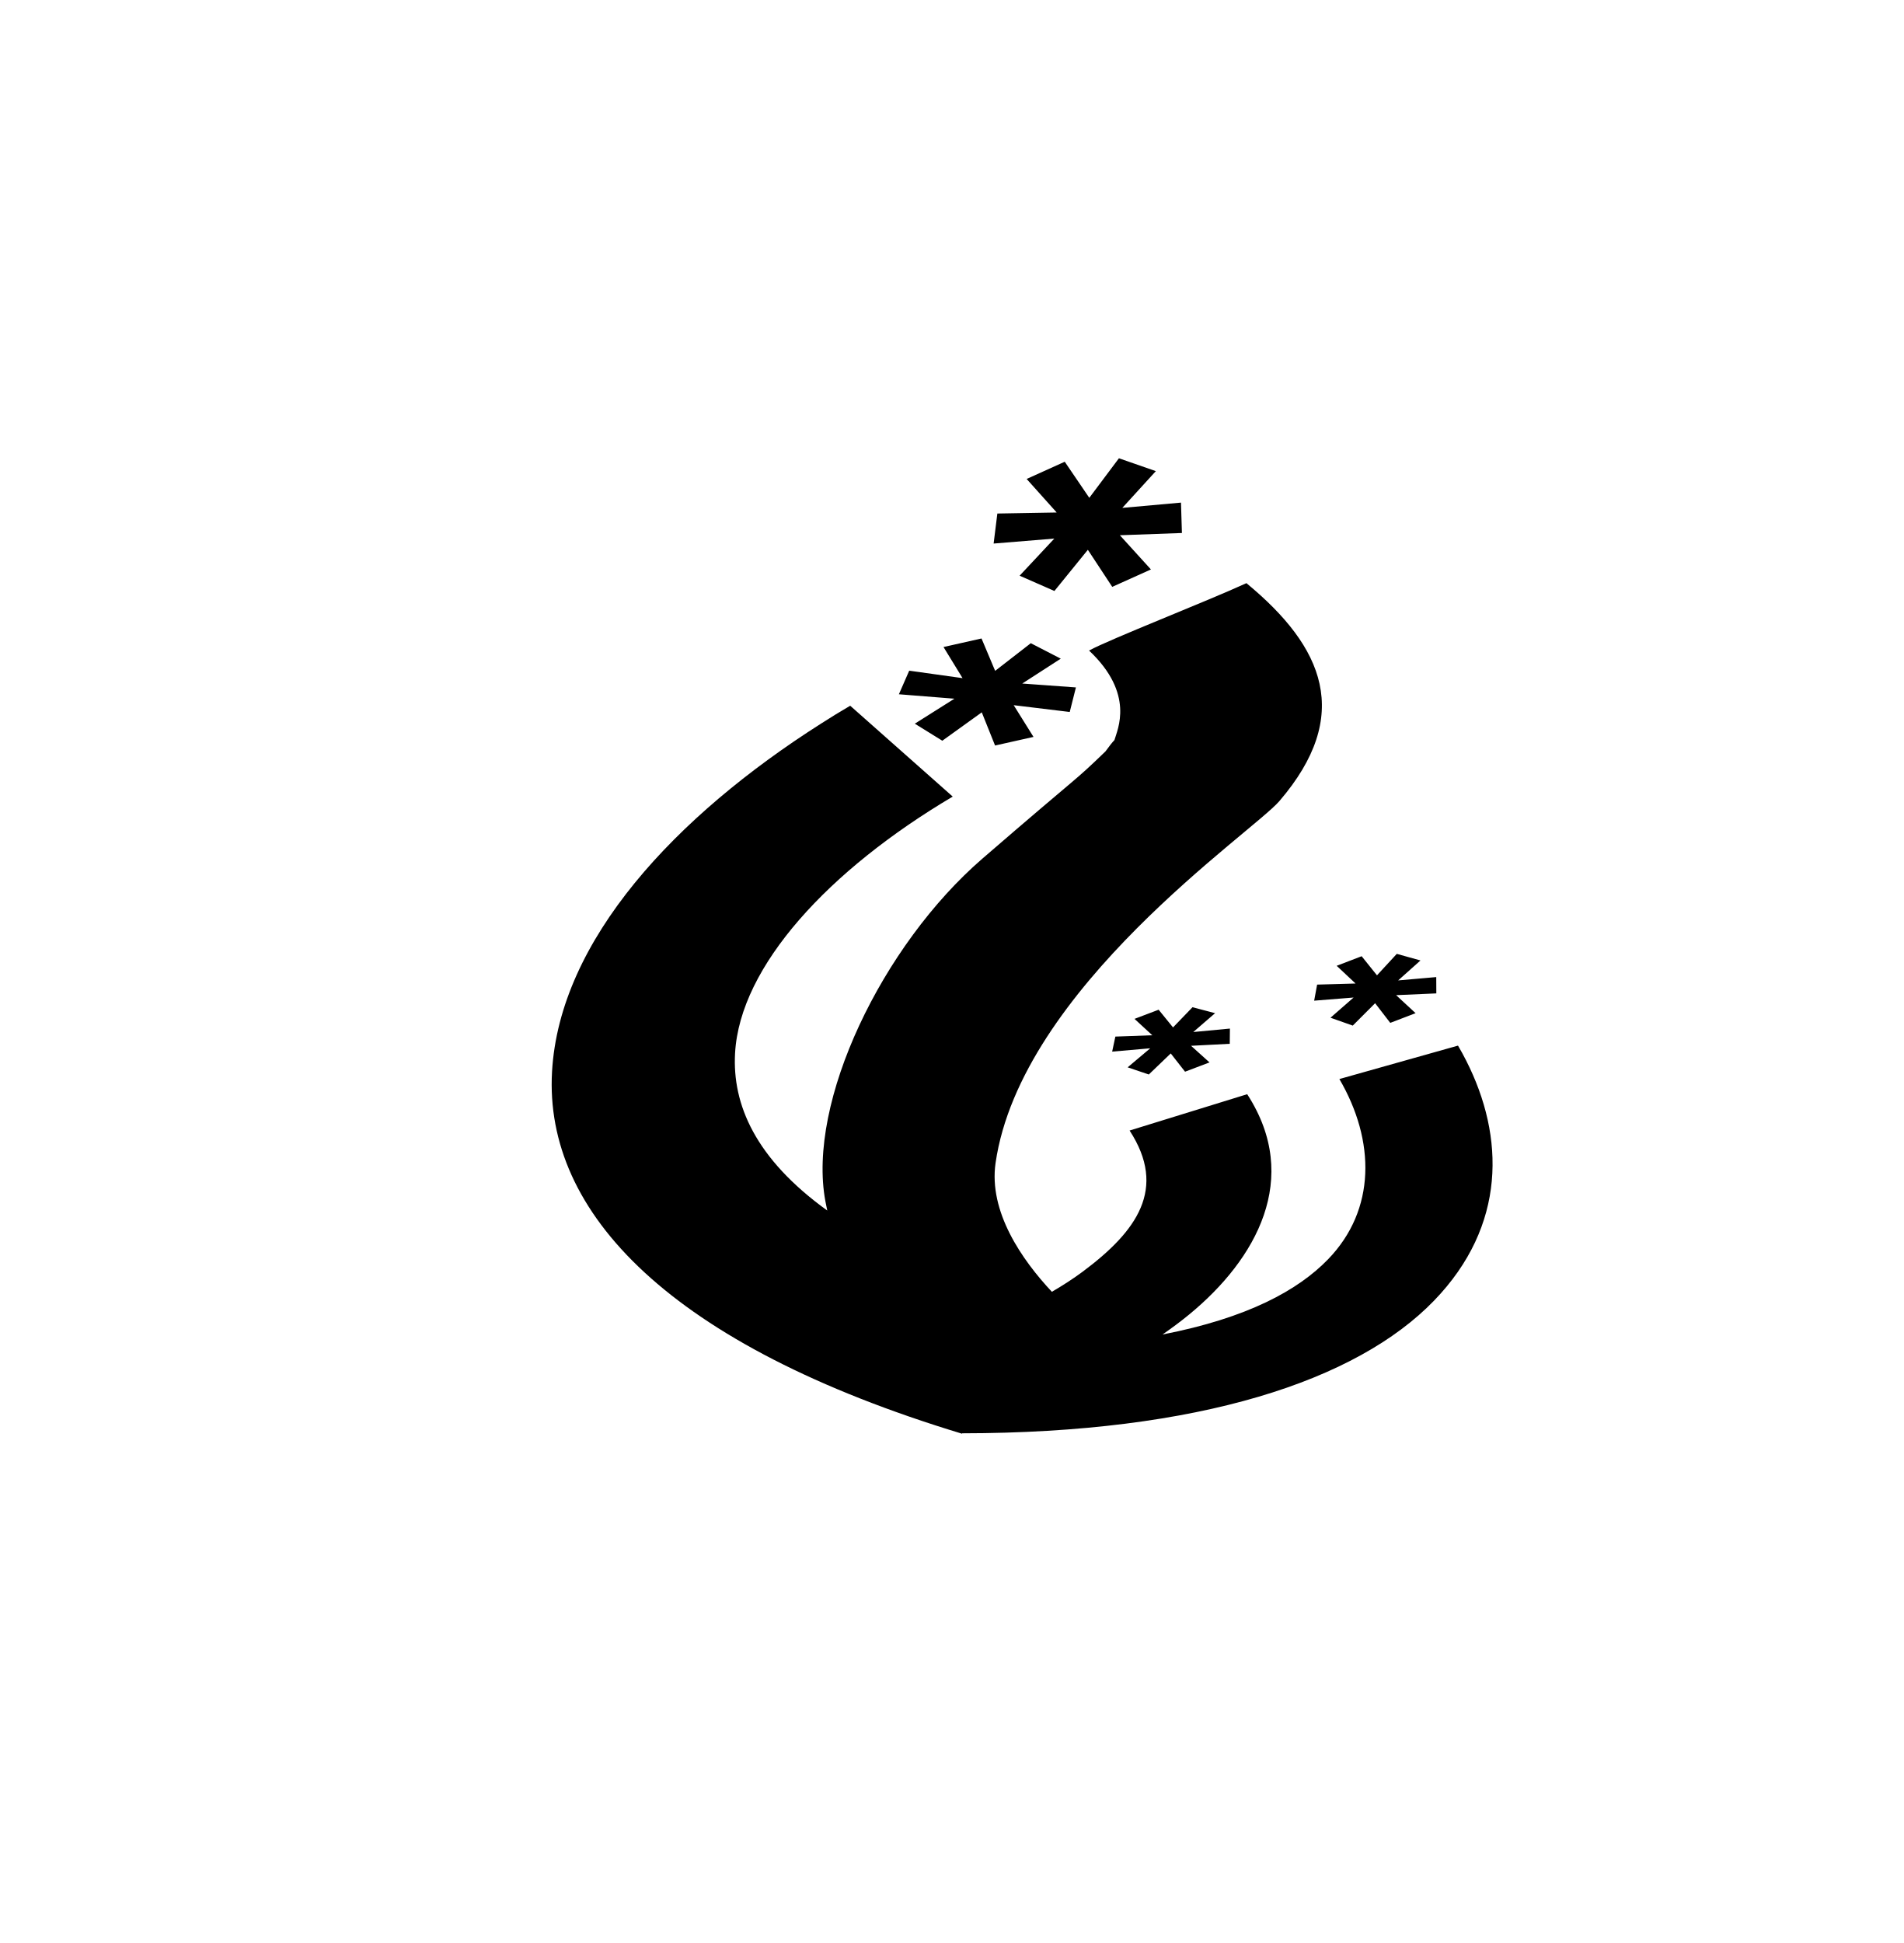
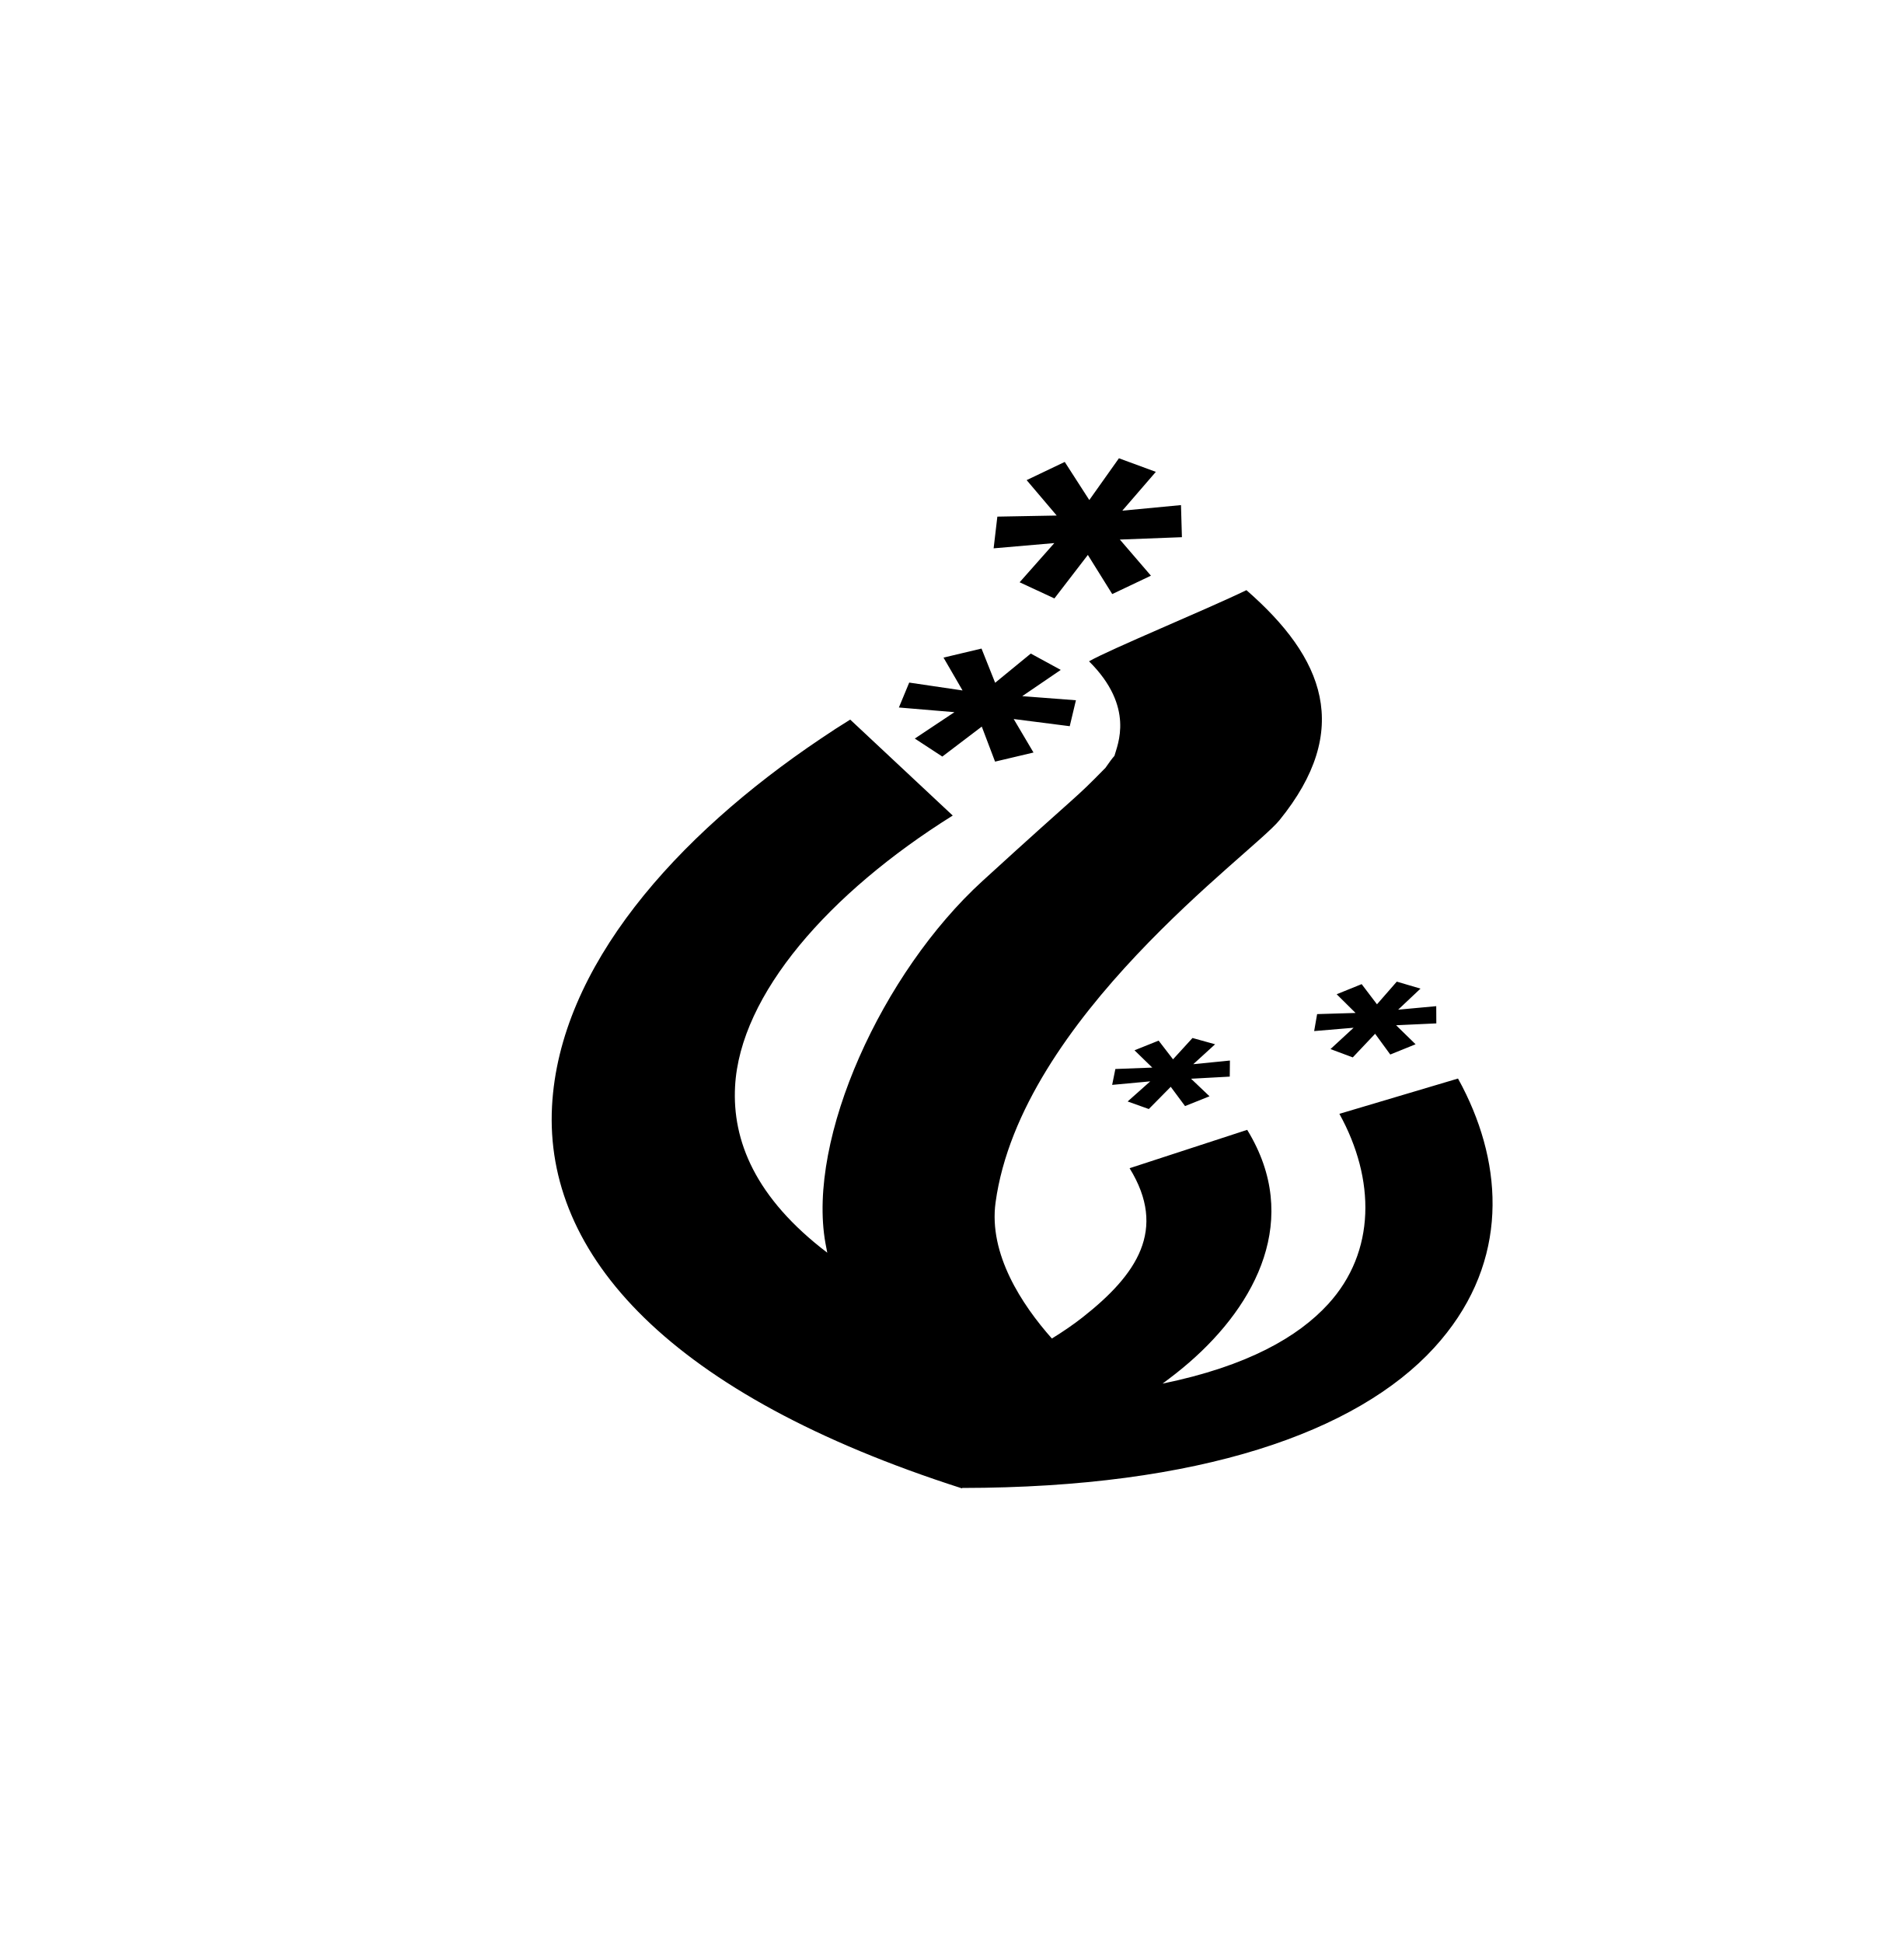
<svg xmlns="http://www.w3.org/2000/svg" height="1000" width="980" id="svg3905" version="1.1">
  <defs id="defs3911" />
  <g id="g4811" transform="matrix(0.8435877,0,0,0.8680142,72.22133,53.5333)" style="fill:#ffa880;fill-opacity:1">
    <g id="g4065" transform="translate(10.72119,22.92287)">
      <g id="g3038" transform="translate(7.581024,0)">
-         <path style="font-size:1400.745px;font-style:oblique;font-variant:normal;font-weight:600;font-stretch:normal;line-height:125%;letter-spacing:0px;word-spacing:0px;fill:#000000;fill-opacity:1;stroke:none;font-family:URW Gothic L;-inkscape-font-specification:URW Gothic L Semi-Bold Oblique" d="m 578.787,187.128 -18.08,23.447 -14.98,-21.397 -23.245,10.213 18.338,19.887 -36.211,0.611 -2.273,17.801 37.037,-2.949 -21.179,22.008 21.231,9.062 20.404,-24.418 14.877,21.972 23.607,-10.321 -18.958,-20.282 37.864,-1.331 -0.568,-18.017 -35.798,3.129 20.456,-21.793 -22.522,-7.624 z m 77.794,74.045 c -24.64,10.982 -83.262,33.185 -96.029,39.953 28.174,25.726 17.238,46.998 15.497,53.079 -1.382,1.435 -3.144,3.58 -5.476,6.725 -20.867,19.543 -11.72,10.318 -75.056,63.544 -61.262,51.483 -107.148,144.367 -95.822,203.218 0.354,1.841 0.74,3.652 1.136,5.466 -43.935,-30.781 -57.998,-62.909 -56.254,-93.284 2.97,-51.719 57.399,-108.78 132.808,-152.153 l -62.556,-53.87 c -3.021,1.738 -6.05,3.47 -9.04,5.25 -2.99,1.781 -5.934,3.607 -8.885,5.43 -88.517,54.701 -159.515,128.177 -164.008,206.419 -4.793,83.458 71.742,161.943 250.067,214.51 l 0.207,-0.216 c 144.966,-0.12 240.792,-31.33 287.879,-78.648 44.224,-44.44 43.179,-97.177 19.629,-142.299 -0.785,-1.504 -1.592,-3.008 -2.428,-4.495 -0.836,-1.487 -1.701,-2.955 -2.583,-4.423 l -72.37,19.815 c 22.004,36.638 22.362,77.466 -6.87,106.841 -18.252,18.341 -49.069,34.816 -101.039,44.628 2.832,-1.916 5.639,-3.882 8.42,-5.898 42.742,-30.972 74.253,-77.749 49.022,-126.764 -1.682,-3.268 -3.585,-6.534 -5.785,-9.817 l -71.75,21.541 c 23.108,34.489 4.43,59.736 -28.566,83.646 -5.783,4.19 -12.19,8.2 -18.854,11.975 -18.294,-18.978 -38.668,-47.454 -34.351,-76.418 15.418,-103.458 156.67,-195.84 173.203,-214.582 44.787,-50.772 27.231,-91.178 -20.146,-129.173 z m -161.632,32.797 -23.194,5.071 11.623,18.448 -32.543,-4.423 -6.302,13.989 33.886,2.625 -24.175,14.816 16.788,10.105 24.072,-16.83 8.11,19.671 23.452,-5.107 -12.088,-18.808 34.196,4.028 3.771,-14.564 -32.75,-2.302 23.504,-14.744 -18.286,-9.17 -21.747,16.398 -8.317,-19.203 z m 253.373,186.999 -12.088,12.73 -9.35,-11.328 -15.239,5.682 11.519,10.501 -23.452,0.647 -1.808,9.53 24.072,-1.87 -14.102,11.975 13.586,4.675 13.637,-13.27 9.246,11.651 15.445,-5.754 -11.881,-10.681 24.537,-1.043 -0.052,-9.674 -23.245,1.978 13.637,-11.831 -14.464,-3.92 z m -124.646,31.646 -11.881,11.975 -8.782,-10.501 -14.722,5.43 10.848,9.71 -22.522,0.791 -1.963,8.918 23.245,-1.978 -13.792,11.292 12.914,4.243 13.379,-12.479 8.73,10.824 14.929,-5.502 -11.261,-9.853 23.607,-1.187 0.103,-9.026 -22.367,2.05 13.327,-11.184 -13.792,-3.524 z" id="path3004" />
+         <path style="font-size:1400.745px;font-style:oblique;font-variant:normal;font-weight:600;font-stretch:normal;line-height:125%;letter-spacing:0px;word-spacing:0px;fill:#000000;fill-opacity:1;stroke:none;font-family:URW Gothic L;-inkscape-font-specification:URW Gothic L Semi-Bold Oblique" d="m 578.787,187.128 -18.08,24.761 -14.98,-22.596 -23.245,10.786 18.338,21.001 -36.211,0.646 -2.273,18.799 37.037,-3.114 -21.179,23.242 21.231,9.57 20.404,-25.787 14.877,23.204 23.607,-10.899 -18.958,-21.419 37.864,-1.405 -0.568,-19.027 -35.798,3.304 20.456,-23.014 -22.522,-8.051 z m 77.794,78.195 c -24.64,11.598 -83.262,35.045 -96.029,42.193 28.174,27.168 17.238,49.633 15.497,56.054 -1.382,1.515 -3.144,3.781 -5.476,7.102 -20.867,20.639 -11.72,10.896 -75.056,67.106 -61.262,54.369 -107.148,152.459 -95.822,214.609 0.354,1.945 0.74,3.857 1.136,5.773 -43.935,-32.506 -57.998,-66.435 -56.254,-98.513 2.97,-54.618 57.399,-114.877 132.808,-160.682 l -62.556,-56.89 c -3.021,1.835 -6.05,3.664 -9.04,5.545 -2.99,1.881 -5.934,3.809 -8.885,5.735 -88.517,57.767 -159.515,135.362 -164.008,217.989 -4.793,88.136 71.742,171.021 250.067,226.534 l 0.207,-0.228 c 144.966,-0.126 240.792,-33.086 287.879,-83.056 44.224,-46.931 43.179,-102.625 19.629,-150.276 -0.785,-1.588 -1.592,-3.177 -2.428,-4.747 -0.836,-1.57 -1.701,-3.121 -2.583,-4.671 l -72.37,20.925 c 22.004,38.691 22.362,81.808 -6.87,112.83 -18.252,19.369 -49.069,36.768 -101.039,47.13 2.832,-2.024 5.639,-4.1 8.42,-6.228 42.742,-32.709 74.253,-82.107 49.022,-133.87 -1.682,-3.451 -3.585,-6.9 -5.785,-10.368 l -71.75,22.748 c 23.108,36.422 4.43,63.084 -28.566,88.335 -5.783,4.425 -12.19,8.66 -18.854,12.646 -18.294,-20.042 -38.668,-50.114 -34.351,-80.702 15.418,-109.257 156.67,-206.817 173.203,-226.61 44.787,-53.618 27.231,-96.289 -20.146,-136.414 z m -161.632,34.635 -23.194,5.355 11.623,19.482 -32.543,-4.671 -6.302,14.773 33.886,2.772 -24.175,15.647 16.788,10.672 24.072,-17.773 8.11,20.774 23.452,-5.393 -12.088,-19.862 34.196,4.253 3.771,-15.381 -32.75,-2.431 23.504,-15.571 -18.286,-9.684 -21.747,17.318 -8.317,-20.28 z m 253.373,197.481 -12.088,13.444 -9.35,-11.963 -15.239,6 11.519,11.089 -23.452,0.684 -1.808,10.064 24.072,-1.975 -14.102,12.646 13.586,4.937 13.637,-14.014 9.246,12.305 15.445,-6.076 -11.881,-11.279 24.537,-1.101 -0.052,-10.216 -23.245,2.089 13.637,-12.495 -14.464,-4.14 z m -124.646,33.42 -11.881,12.646 -8.782,-11.089 -14.722,5.735 10.848,10.254 -22.522,0.836 -1.963,9.418 23.245,-2.089 -13.792,11.925 12.914,4.481 13.379,-13.178 8.73,11.431 14.929,-5.811 -11.261,-10.406 23.607,-1.253 0.103,-9.532 -22.367,2.165 13.327,-11.811 -13.792,-3.722 z" id="path3004" />
      </g>
    </g>
  </g>
</svg>
